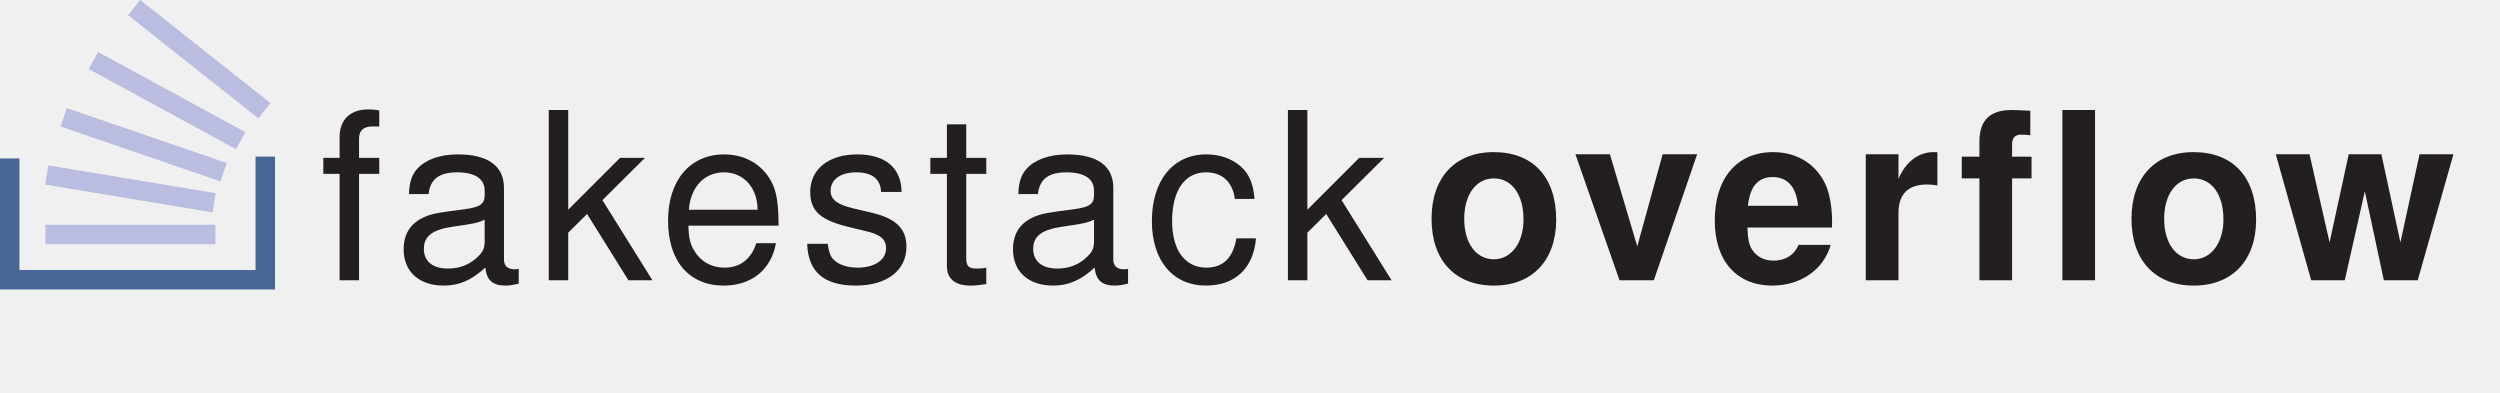
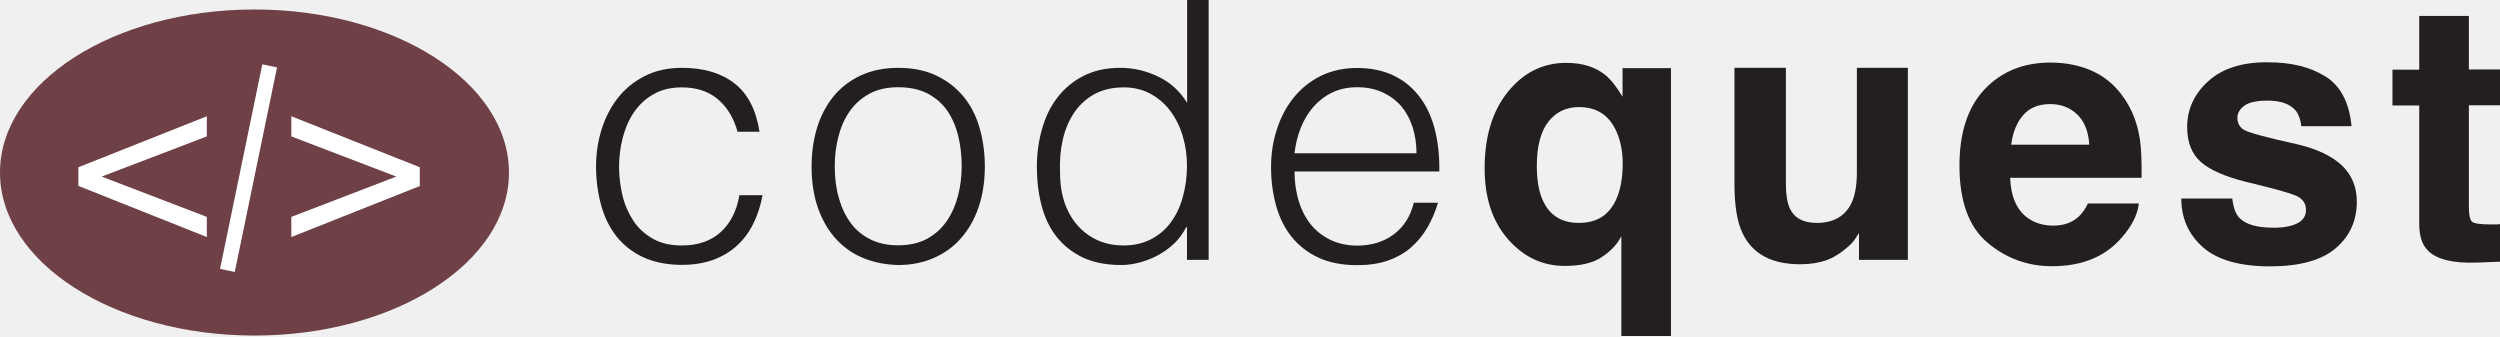
- <svg xmlns="http://www.w3.org/2000/svg" id="Layer_1" data-name="Layer 1" viewBox="0 0 257 40.36">
+ <svg xmlns="http://www.w3.org/2000/svg" id="Layer_2" data-name="Layer 2" viewBox="0 0 166.22 22.34">
  <defs>
    <style>
-       .cls-1 {
-         stroke: #babddf;
-       }
- 
      .cls-1, .cls-2 {
-         fill: none;
-         stroke-miterlimit: 10;
-         stroke-width: 2px;
+         fill: #231f20;
      }

      .cls-3 {
-         fill: #231f20;
-         font-size: 24px;
-         letter-spacing: .05em;
+         fill: #6f4046;
      }

      .cls-4 {
-         font-family: Helvetica-Bold, Helvetica;
-         font-weight: 700;
+         fill: #fff;
      }

      .cls-2 {
-         stroke: #466795;
-       }
- 
-       .cls-5 {
-         font-family: Helvetica-Light, Helvetica;
-         font-weight: 300;
+         stroke: #fff;
+         stroke-miterlimit: 10;
      }
    </style>
  </defs>
-   <text class="cls-3" transform="translate(32.8 28.81)">
-     <tspan class="cls-5" x="0" y="0">fakestack</tspan>
-     <tspan class="cls-4" x="113.52" y="0">overflow</tspan>
-   </text>
-   <g>
-     <polyline class="cls-2" points="1 16.29 1 28.76 27.27 28.76 27.27 16.1" />
-     <line class="cls-1" x1="4.67" y1="24.1" x2="22.15" y2="24.1" />
-     <line class="cls-1" x1="4.8" y1="17.99" x2="22.01" y2="20.85" />
-     <line class="cls-1" x1="6.55" y1="12.06" x2="22.98" y2="17.7" />
-     <line class="cls-1" x1="9.6" y1="6.22" x2="24.74" y2="14.46" />
-     <line class="cls-1" x1="13.79" y1=".78" x2="27.18" y2="11.38" />
+   <g id="Layer_1-2" data-name="Layer 1">
+     <ellipse class="cls-3" cx="16.92" cy="11.47" rx="16.92" ry="10.84" />
+     <g>
+       <g>
+         <path class="cls-4" d="M5.21,11.12l8.54-3.39v1.34l-6.99,2.67,6.99,2.68v1.34l-8.54-3.4v-1.24Z" />
+         <path class="cls-4" d="M27.91,12.37l-8.54,3.39v-1.34l6.98-2.68-6.98-2.67v-1.34l8.54,3.39v1.25Z" />
+       </g>
+       <line class="cls-2" x1="17.93" y1="4.38" x2="15.12" y2="17.98" />
+     </g>
+     <g>
+       <path class="cls-1" d="M49.04,8.76c-.26-.93-.7-1.65-1.32-2.17-.62-.52-1.42-.78-2.38-.78-.74,0-1.37.15-1.9.46-.53.3-.96.71-1.3,1.21-.34.5-.58,1.07-.74,1.7-.16.63-.24,1.27-.24,1.91s.08,1.3.23,1.92c.15.62.4,1.18.73,1.68s.77.89,1.3,1.19c.53.3,1.17.44,1.92.44,1.07,0,1.93-.3,2.58-.89.65-.59,1.06-1.41,1.24-2.45h1.54c-.13.69-.33,1.32-.61,1.88-.28.57-.64,1.06-1.08,1.46-.44.41-.96.72-1.57.95-.61.22-1.3.34-2.09.34-.99,0-1.85-.17-2.57-.5s-1.31-.8-1.78-1.38c-.46-.58-.81-1.28-1.03-2.08s-.34-1.66-.34-2.57c0-.86.12-1.69.37-2.48s.61-1.49,1.09-2.1c.48-.61,1.08-1.09,1.79-1.45.71-.36,1.53-.54,2.46-.54,1.44,0,2.6.34,3.49,1.03.89.69,1.44,1.76,1.67,3.22h-1.46Z" />
+       <path class="cls-1" d="M59.72,17.62c-.8-.02-1.55-.16-2.24-.43-.7-.27-1.3-.68-1.82-1.22-.52-.54-.93-1.22-1.24-2.04-.3-.82-.46-1.77-.46-2.86,0-.91.12-1.76.36-2.56.24-.79.6-1.48,1.08-2.08.48-.59,1.08-1.06,1.8-1.4.72-.34,1.56-.52,2.52-.52s1.82.17,2.54.52c.72.34,1.32.81,1.8,1.39s.84,1.28,1.07,2.08.35,1.66.35,2.57c0,.99-.14,1.89-.41,2.69-.27.8-.66,1.49-1.16,2.06-.5.58-1.11,1.02-1.82,1.33-.71.31-1.5.47-2.36.47ZM63.94,11.06c0-.74-.08-1.42-.24-2.06-.16-.64-.41-1.2-.74-1.67s-.77-.84-1.3-1.12c-.53-.27-1.18-.41-1.94-.41s-1.4.15-1.93.44c-.54.3-.97.69-1.31,1.18-.34.49-.58,1.05-.74,1.68-.16.63-.24,1.28-.24,1.96,0,.77.09,1.48.28,2.12.18.65.45,1.2.8,1.67s.79.82,1.32,1.08c.53.26,1.14.38,1.82.38.75,0,1.4-.15,1.93-.44.54-.3.97-.69,1.31-1.19s.58-1.06.74-1.68c.16-.62.24-1.27.24-1.94Z" />
+       <path class="cls-1" d="M78.92,0h1.44v17.28h-1.44v-2.18h-.05c-.21.42-.48.78-.8,1.09-.33.31-.69.57-1.08.78-.39.21-.8.37-1.21.48-.42.11-.82.17-1.22.17-1.01,0-1.86-.17-2.57-.5-.7-.34-1.28-.8-1.74-1.38s-.79-1.28-1-2.08-.31-1.66-.31-2.57c0-.86.11-1.7.34-2.5.22-.8.56-1.5,1.02-2.1.46-.6,1.03-1.08,1.73-1.44.7-.36,1.52-.54,2.46-.54.88,0,1.72.2,2.53.59.81.39,1.44.97,1.91,1.74V0ZM78.92,11.02c0-.7-.1-1.37-.29-2-.19-.63-.47-1.18-.83-1.66s-.8-.85-1.32-1.13c-.52-.28-1.11-.42-1.76-.42-.75,0-1.4.15-1.94.44-.54.3-.99.7-1.34,1.21-.35.51-.61,1.11-.77,1.79-.16.68-.22,1.41-.19,2.2,0,.78.11,1.48.32,2.08.22.6.52,1.11.9,1.52s.83.73,1.34.95c.51.22,1.07.32,1.68.32.67,0,1.27-.14,1.8-.41.53-.27.97-.64,1.32-1.12.35-.47.62-1.03.8-1.68.18-.65.28-1.35.28-2.1Z" />
+       <path class="cls-1" d="M86.07,11.4c0,.67.09,1.31.26,1.91.18.6.44,1.12.78,1.56.34.44.78.79,1.31,1.06.53.26,1.14.4,1.82.4.94,0,1.75-.25,2.42-.74.67-.5,1.12-1.2,1.34-2.11h1.61c-.18.59-.41,1.14-.7,1.64-.29.5-.65.94-1.08,1.32-.43.38-.94.67-1.54.88-.59.21-1.28.31-2.06.31-.99,0-1.85-.17-2.57-.5-.72-.34-1.31-.8-1.78-1.38-.46-.58-.81-1.27-1.03-2.06-.22-.79-.34-1.64-.34-2.56s.13-1.77.4-2.57c.26-.8.64-1.5,1.13-2.1.49-.6,1.08-1.07,1.79-1.42.7-.34,1.5-.52,2.4-.52,1.71,0,3.06.59,4.03,1.76.98,1.18,1.46,2.88,1.44,5.12h-9.65ZM94.18,10.2c0-.61-.08-1.18-.25-1.72s-.42-1-.74-1.39c-.33-.39-.74-.7-1.24-.94-.5-.23-1.06-.35-1.7-.35s-1.2.12-1.69.36c-.49.24-.9.56-1.25.96-.34.4-.62.86-.83,1.39-.21.53-.34,1.09-.41,1.68h8.11Z" />
+       <path class="cls-1" d="M107.8,22.34v-6.64c-.25.52-.68.97-1.28,1.38s-1.43.6-2.48.6c-1.48,0-2.73-.59-3.77-1.77s-1.56-2.75-1.56-4.72c0-2.12.52-3.82,1.56-5.1s2.33-1.91,3.86-1.91c1.06,0,1.92.26,2.58.79.38.3.77.79,1.17,1.46v-1.9h3.22v17.81h-3.3ZM102.53,13.21c.44,1.07,1.25,1.61,2.44,1.61s1.96-.49,2.45-1.48c.31-.65.47-1.47.47-2.46,0-.78-.13-1.48-.4-2.1-.48-1.11-1.31-1.66-2.51-1.66-.84,0-1.52.32-2.03.97s-.77,1.63-.77,2.95c0,.88.12,1.61.35,2.17Z" />
+       <path class="cls-1" d="M123.61,15.48s-.11.16-.23.35-.27.37-.45.52c-.52.47-1.03.79-1.52.96s-1.06.26-1.72.26c-1.89,0-3.16-.68-3.82-2.04-.37-.75-.55-1.86-.55-3.32v-7.7h3.42v7.7c0,.73.09,1.27.26,1.64.3.65.9.97,1.79.97,1.14,0,1.92-.46,2.34-1.38.22-.5.33-1.16.33-1.98v-6.95h3.39v12.77h-3.25v-1.8Z" />
+       <path class="cls-1" d="M142.21,13.53c-.09.76-.48,1.53-1.18,2.31-1.09,1.24-2.62,1.86-4.59,1.86-1.62,0-3.06-.52-4.3-1.57s-1.86-2.75-1.86-5.11c0-2.21.56-3.91,1.68-5.09s2.58-1.77,4.37-1.77c1.06,0,2.02.2,2.87.6s1.55,1.03,2.11,1.89c.5.76.82,1.64.97,2.64.09.59.12,1.43.11,2.53h-8.74c.05,1.28.45,2.18,1.21,2.7.46.32,1.02.48,1.66.48.69,0,1.25-.2,1.68-.59.23-.21.44-.5.62-.88h3.41ZM138.91,9.62c-.05-.88-.32-1.55-.8-2.01s-1.08-.69-1.79-.69c-.77,0-1.37.24-1.8.73s-.69,1.14-.8,1.97h5.19Z" />
+       <path class="cls-1" d="M154.63,5.09c1,.64,1.57,1.74,1.72,3.3h-3.34c-.05-.43-.17-.77-.36-1.02-.37-.45-.99-.68-1.88-.68-.73,0-1.24.11-1.55.34s-.46.49-.46.8c0,.38.16.66.49.83.33.18,1.49.49,3.48.93,1.33.31,2.32.79,2.99,1.42.66.64.98,1.44.98,2.4,0,1.27-.47,2.3-1.41,3.1s-2.4,1.2-4.37,1.2-3.49-.42-4.45-1.27-1.44-1.93-1.44-3.24h3.39c.07.59.22,1.02.46,1.27.41.45,1.18.67,2.3.67.66,0,1.18-.1,1.56-.29s.58-.49.58-.88-.16-.66-.47-.86-1.47-.53-3.48-1.01c-1.45-.36-2.46-.81-3.06-1.35-.59-.53-.89-1.3-.89-2.3,0-1.18.46-2.19,1.39-3.04s2.23-1.27,3.91-1.27,2.89.32,3.9.95Z" />
+       <path class="cls-1" d="M166.22,14.9v2.5l-1.58.06c-1.58.05-2.66-.22-3.23-.82-.38-.38-.56-.97-.56-1.77v-7.86h-1.78v-2.38h1.78V1.06h3.3v3.56h2.07v2.38h-2.07v6.75c0,.52.07.85.2.98s.54.19,1.22.19c.1,0,.21,0,.32,0s.22,0,.33-.02Z" />
+     </g>
  </g>
</svg>
